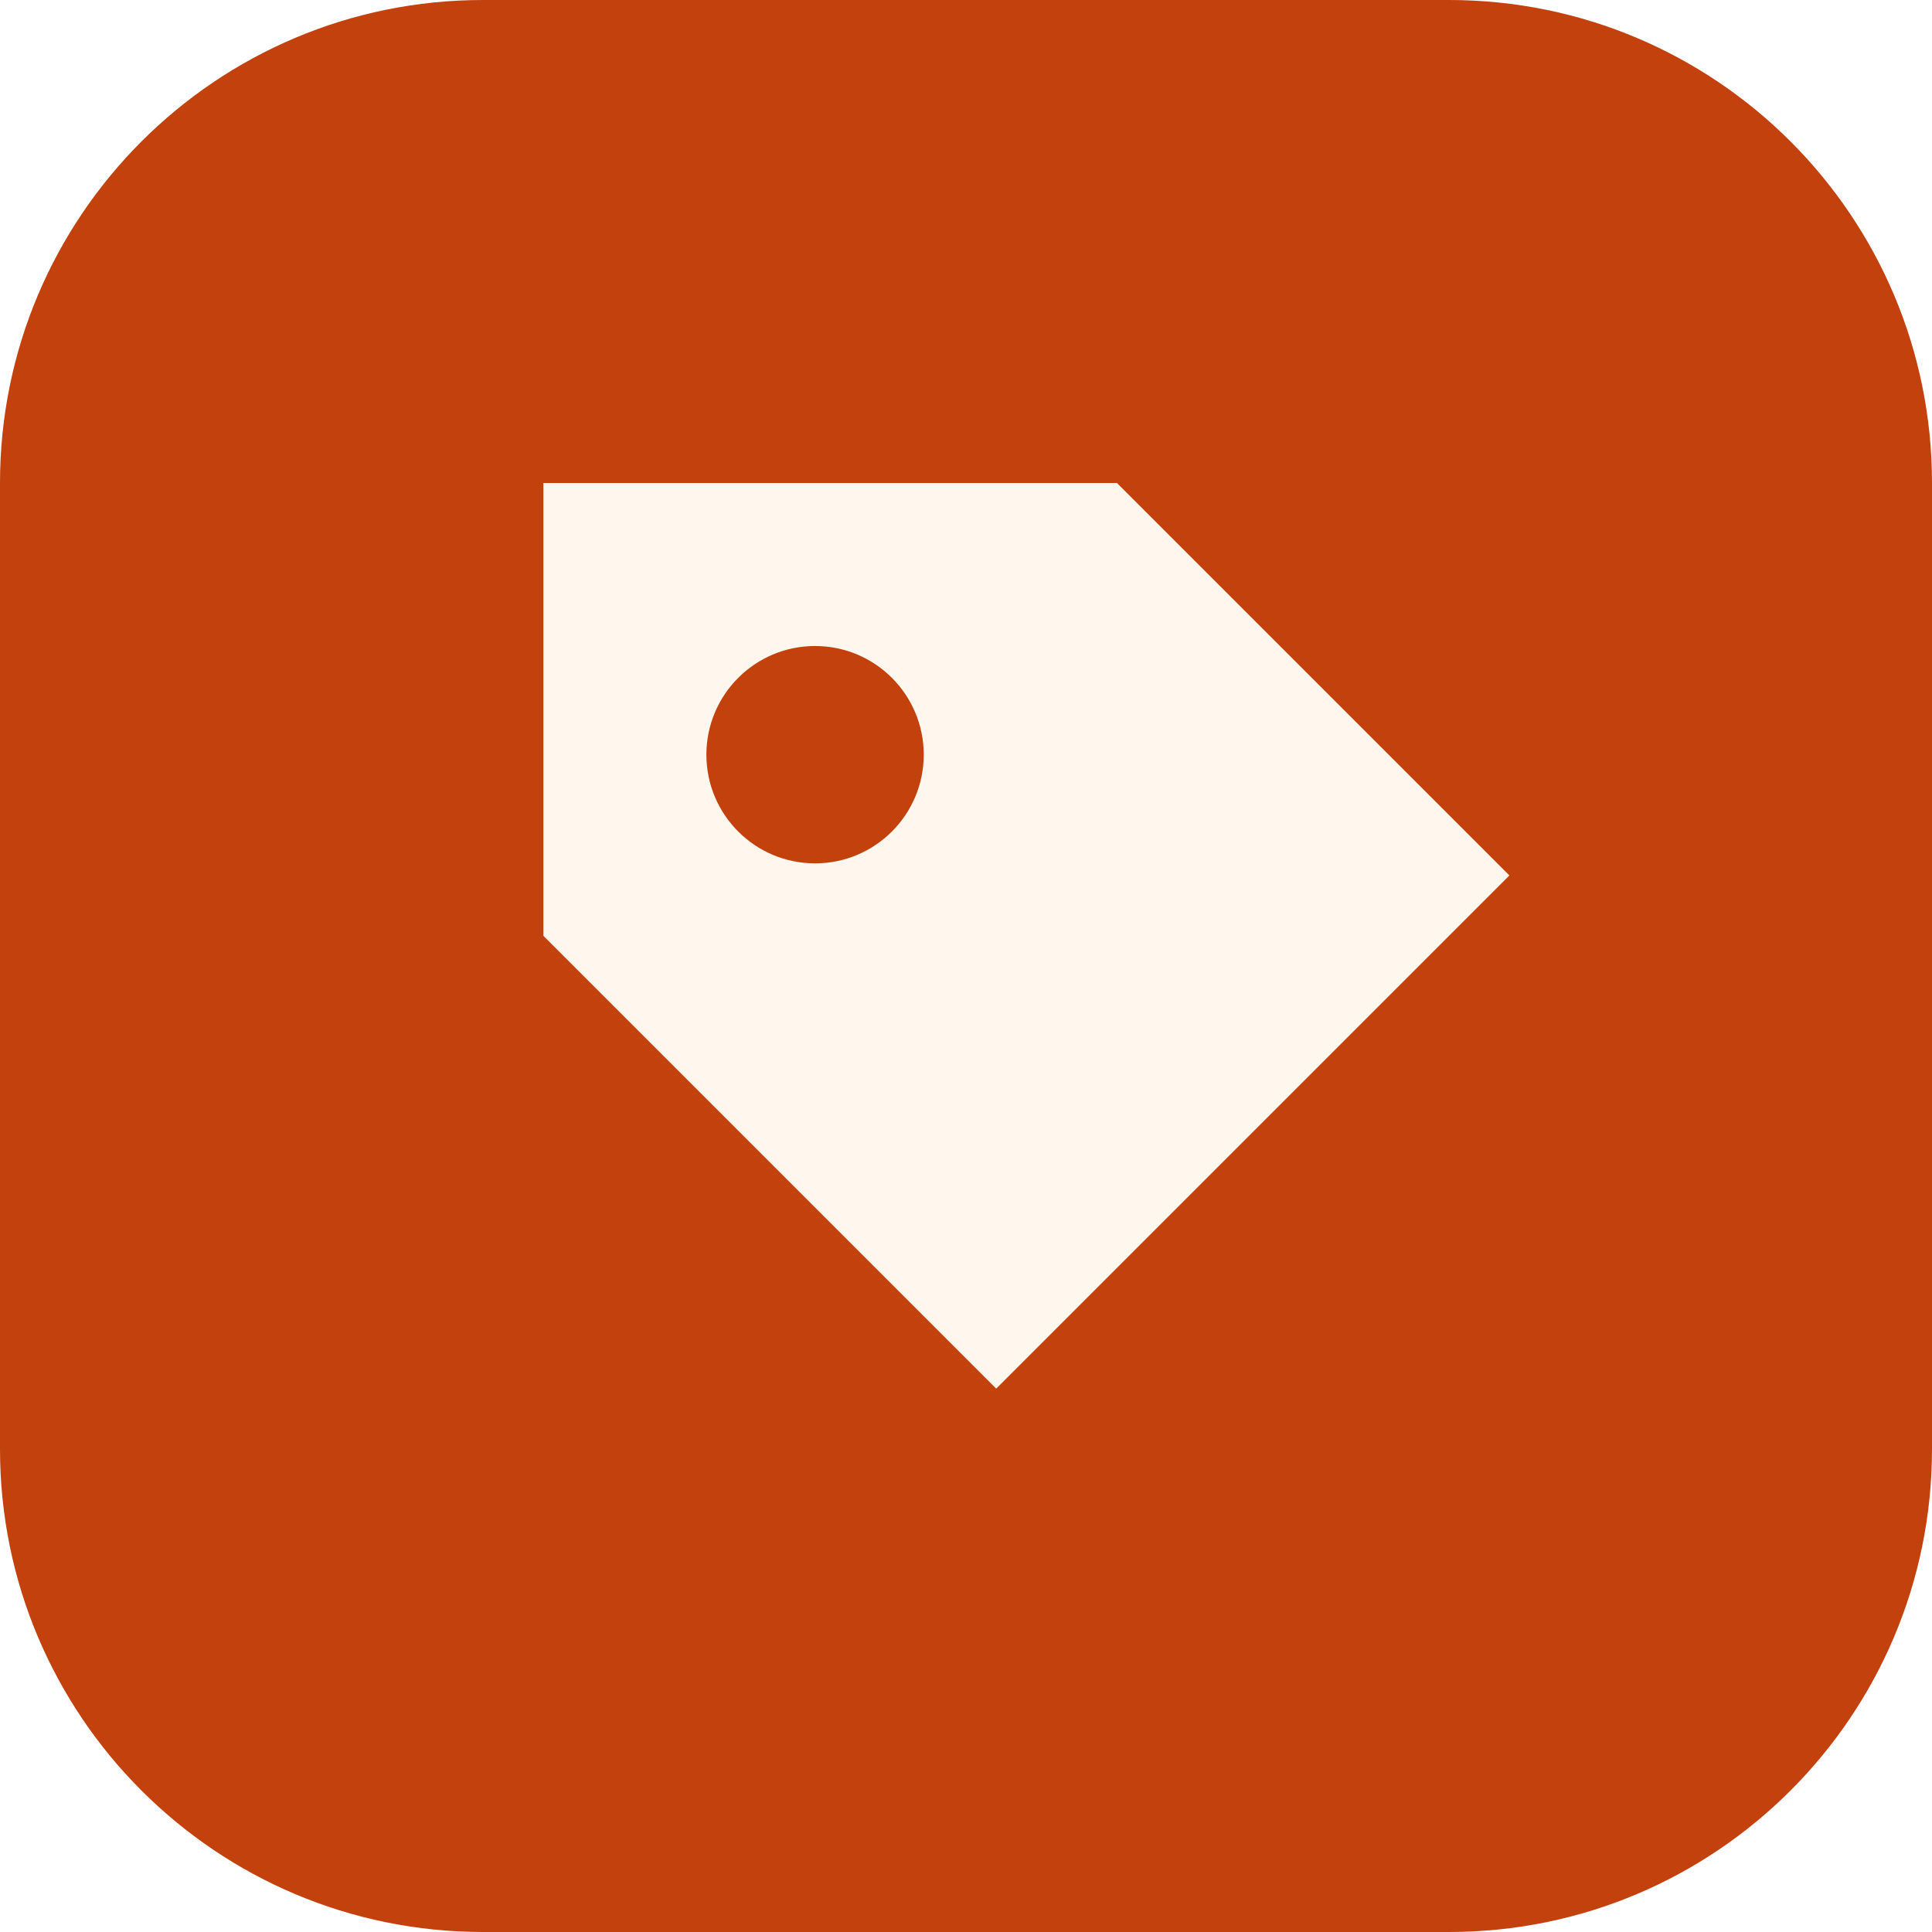
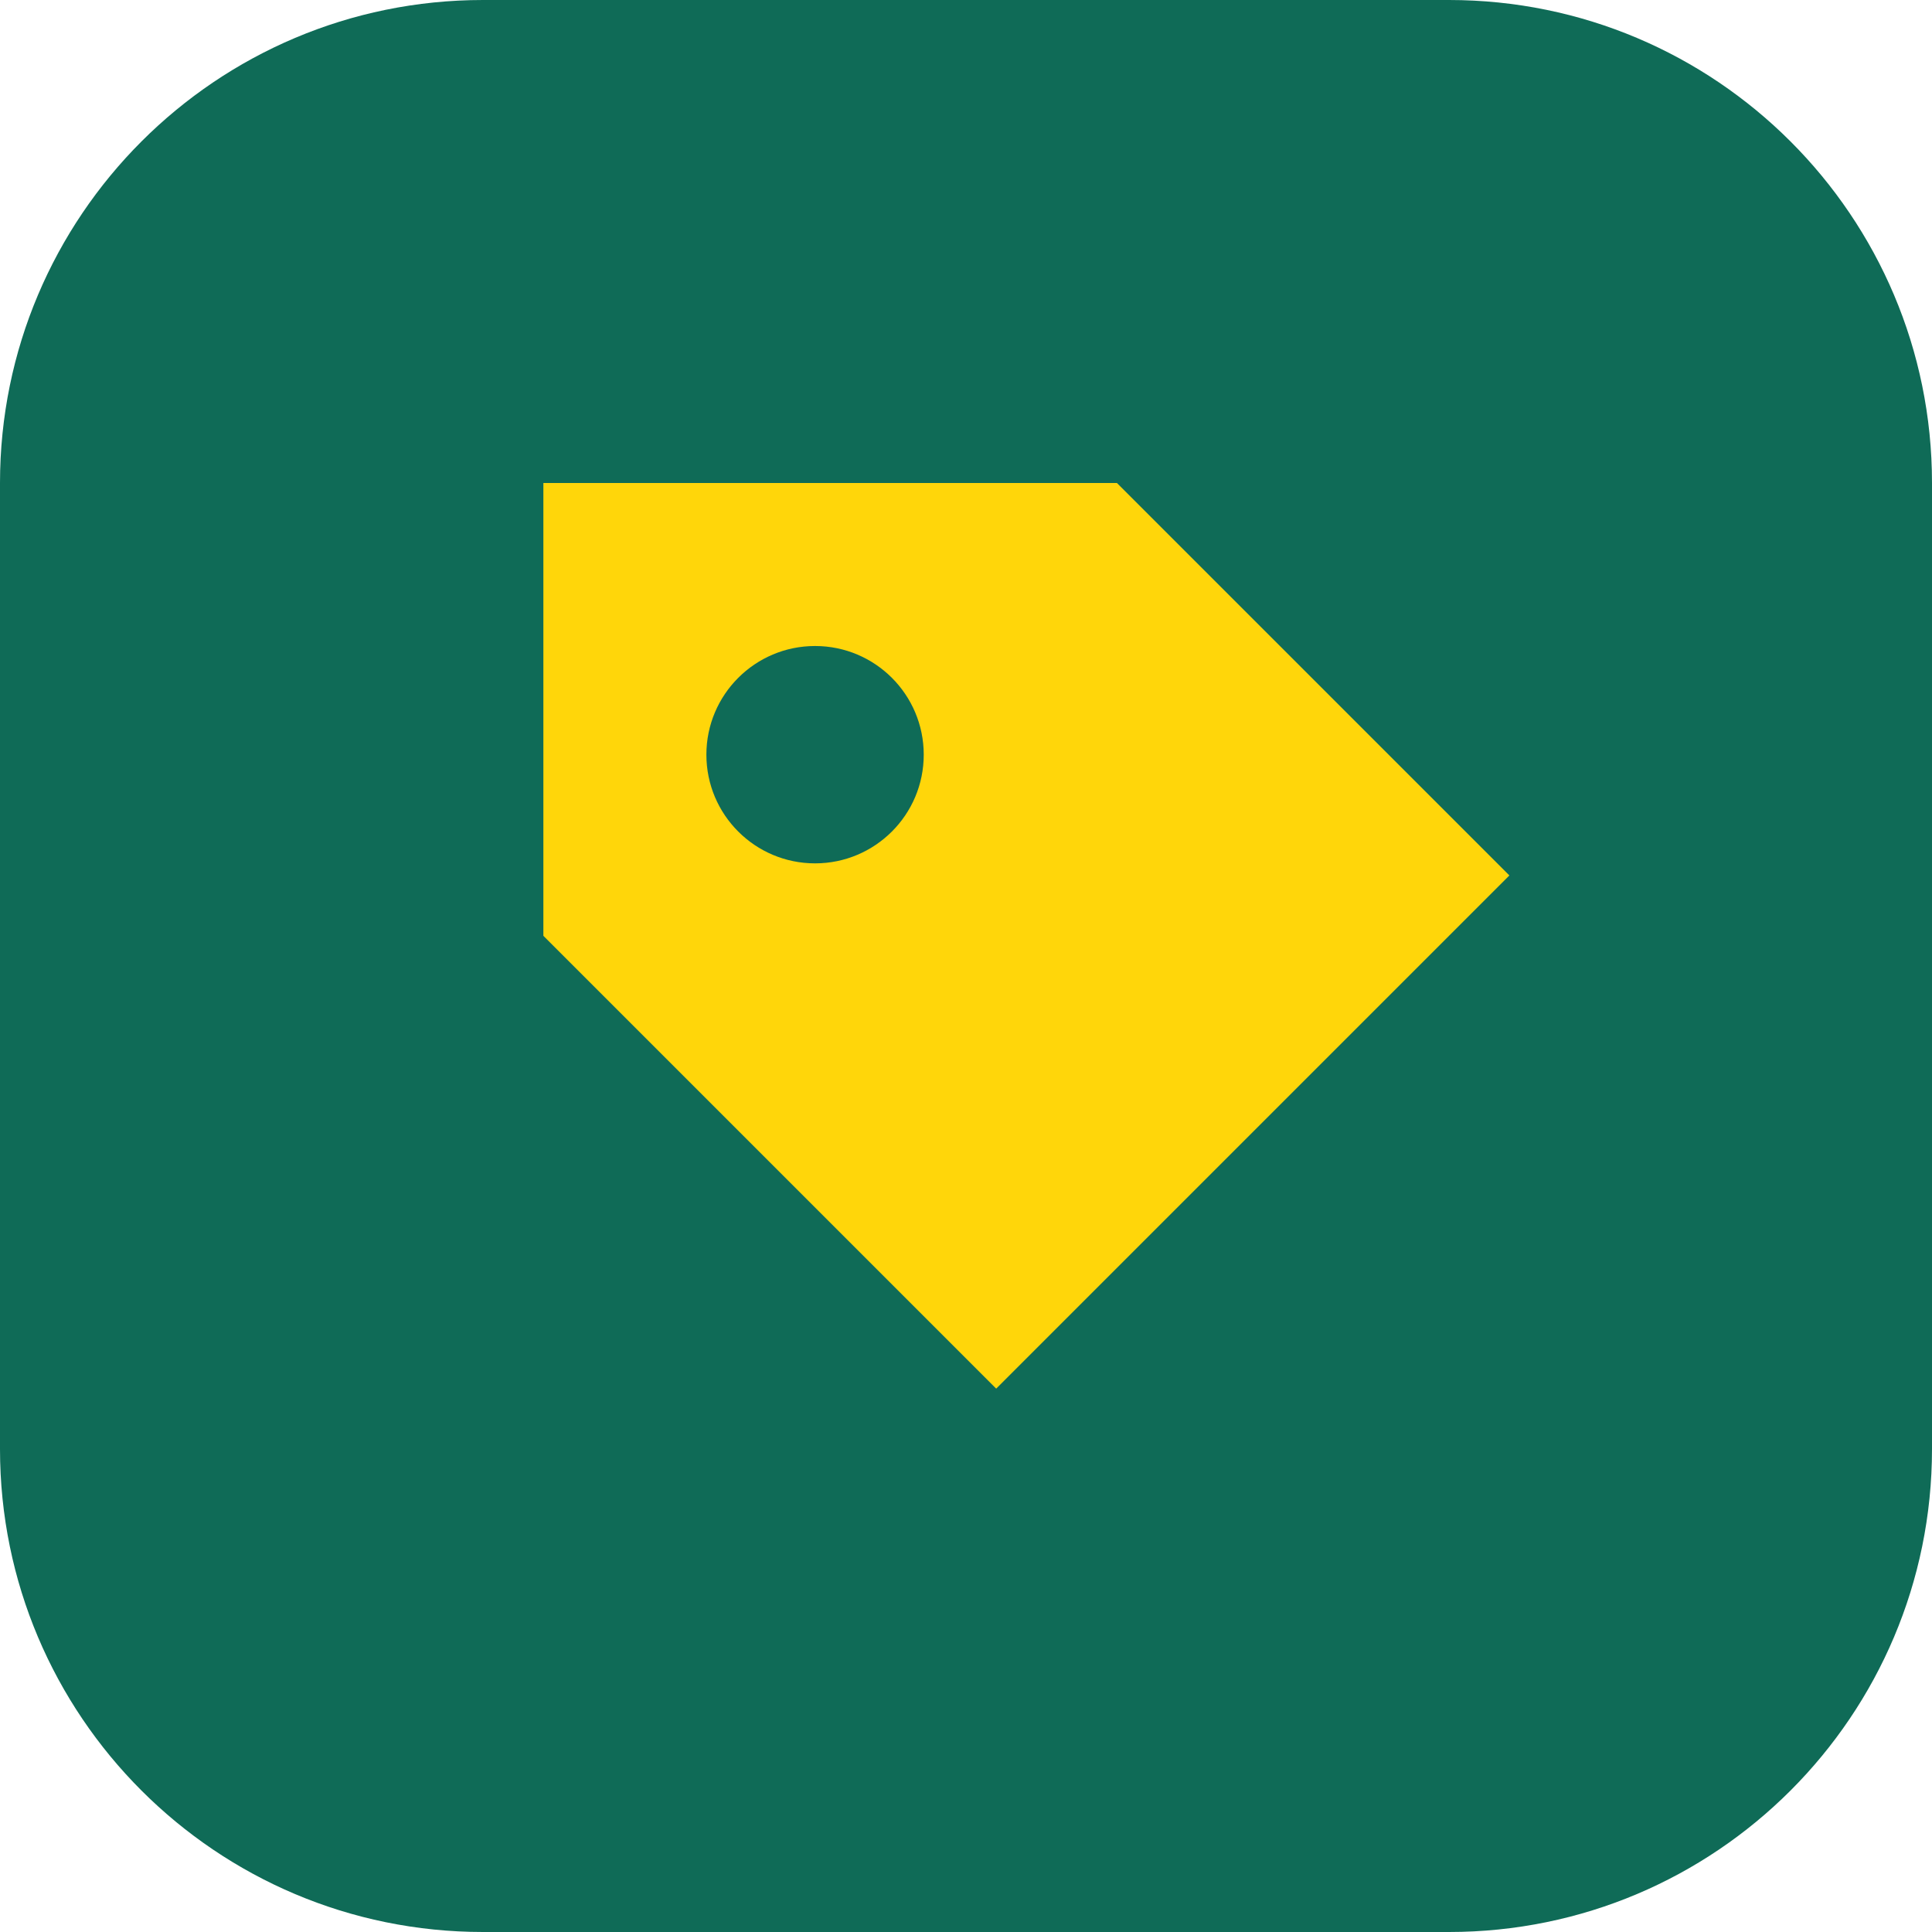
<svg xmlns="http://www.w3.org/2000/svg" viewBox="0 0 32 32">
-   <rect width="32" height="32" rx="8" fill="#c2410c" />
-   <path d="M9 8h9.5l6.5 6.5-8.5 8.5L9 15.5z" fill="#fff7ed" />
-   <circle cx="13.5" cy="12.5" r="1.8" fill="#c2410c" />
+   <rect width="32" height="32" rx="8" fill="#0f6b57" />
+   <path d="M9 8h9.5l6.5 6.5-8.5 8.5L9 15.5z" fill="#ffd60a" />
+   <circle cx="13.5" cy="12.5" r="1.8" fill="#0f6b57" />
</svg>
